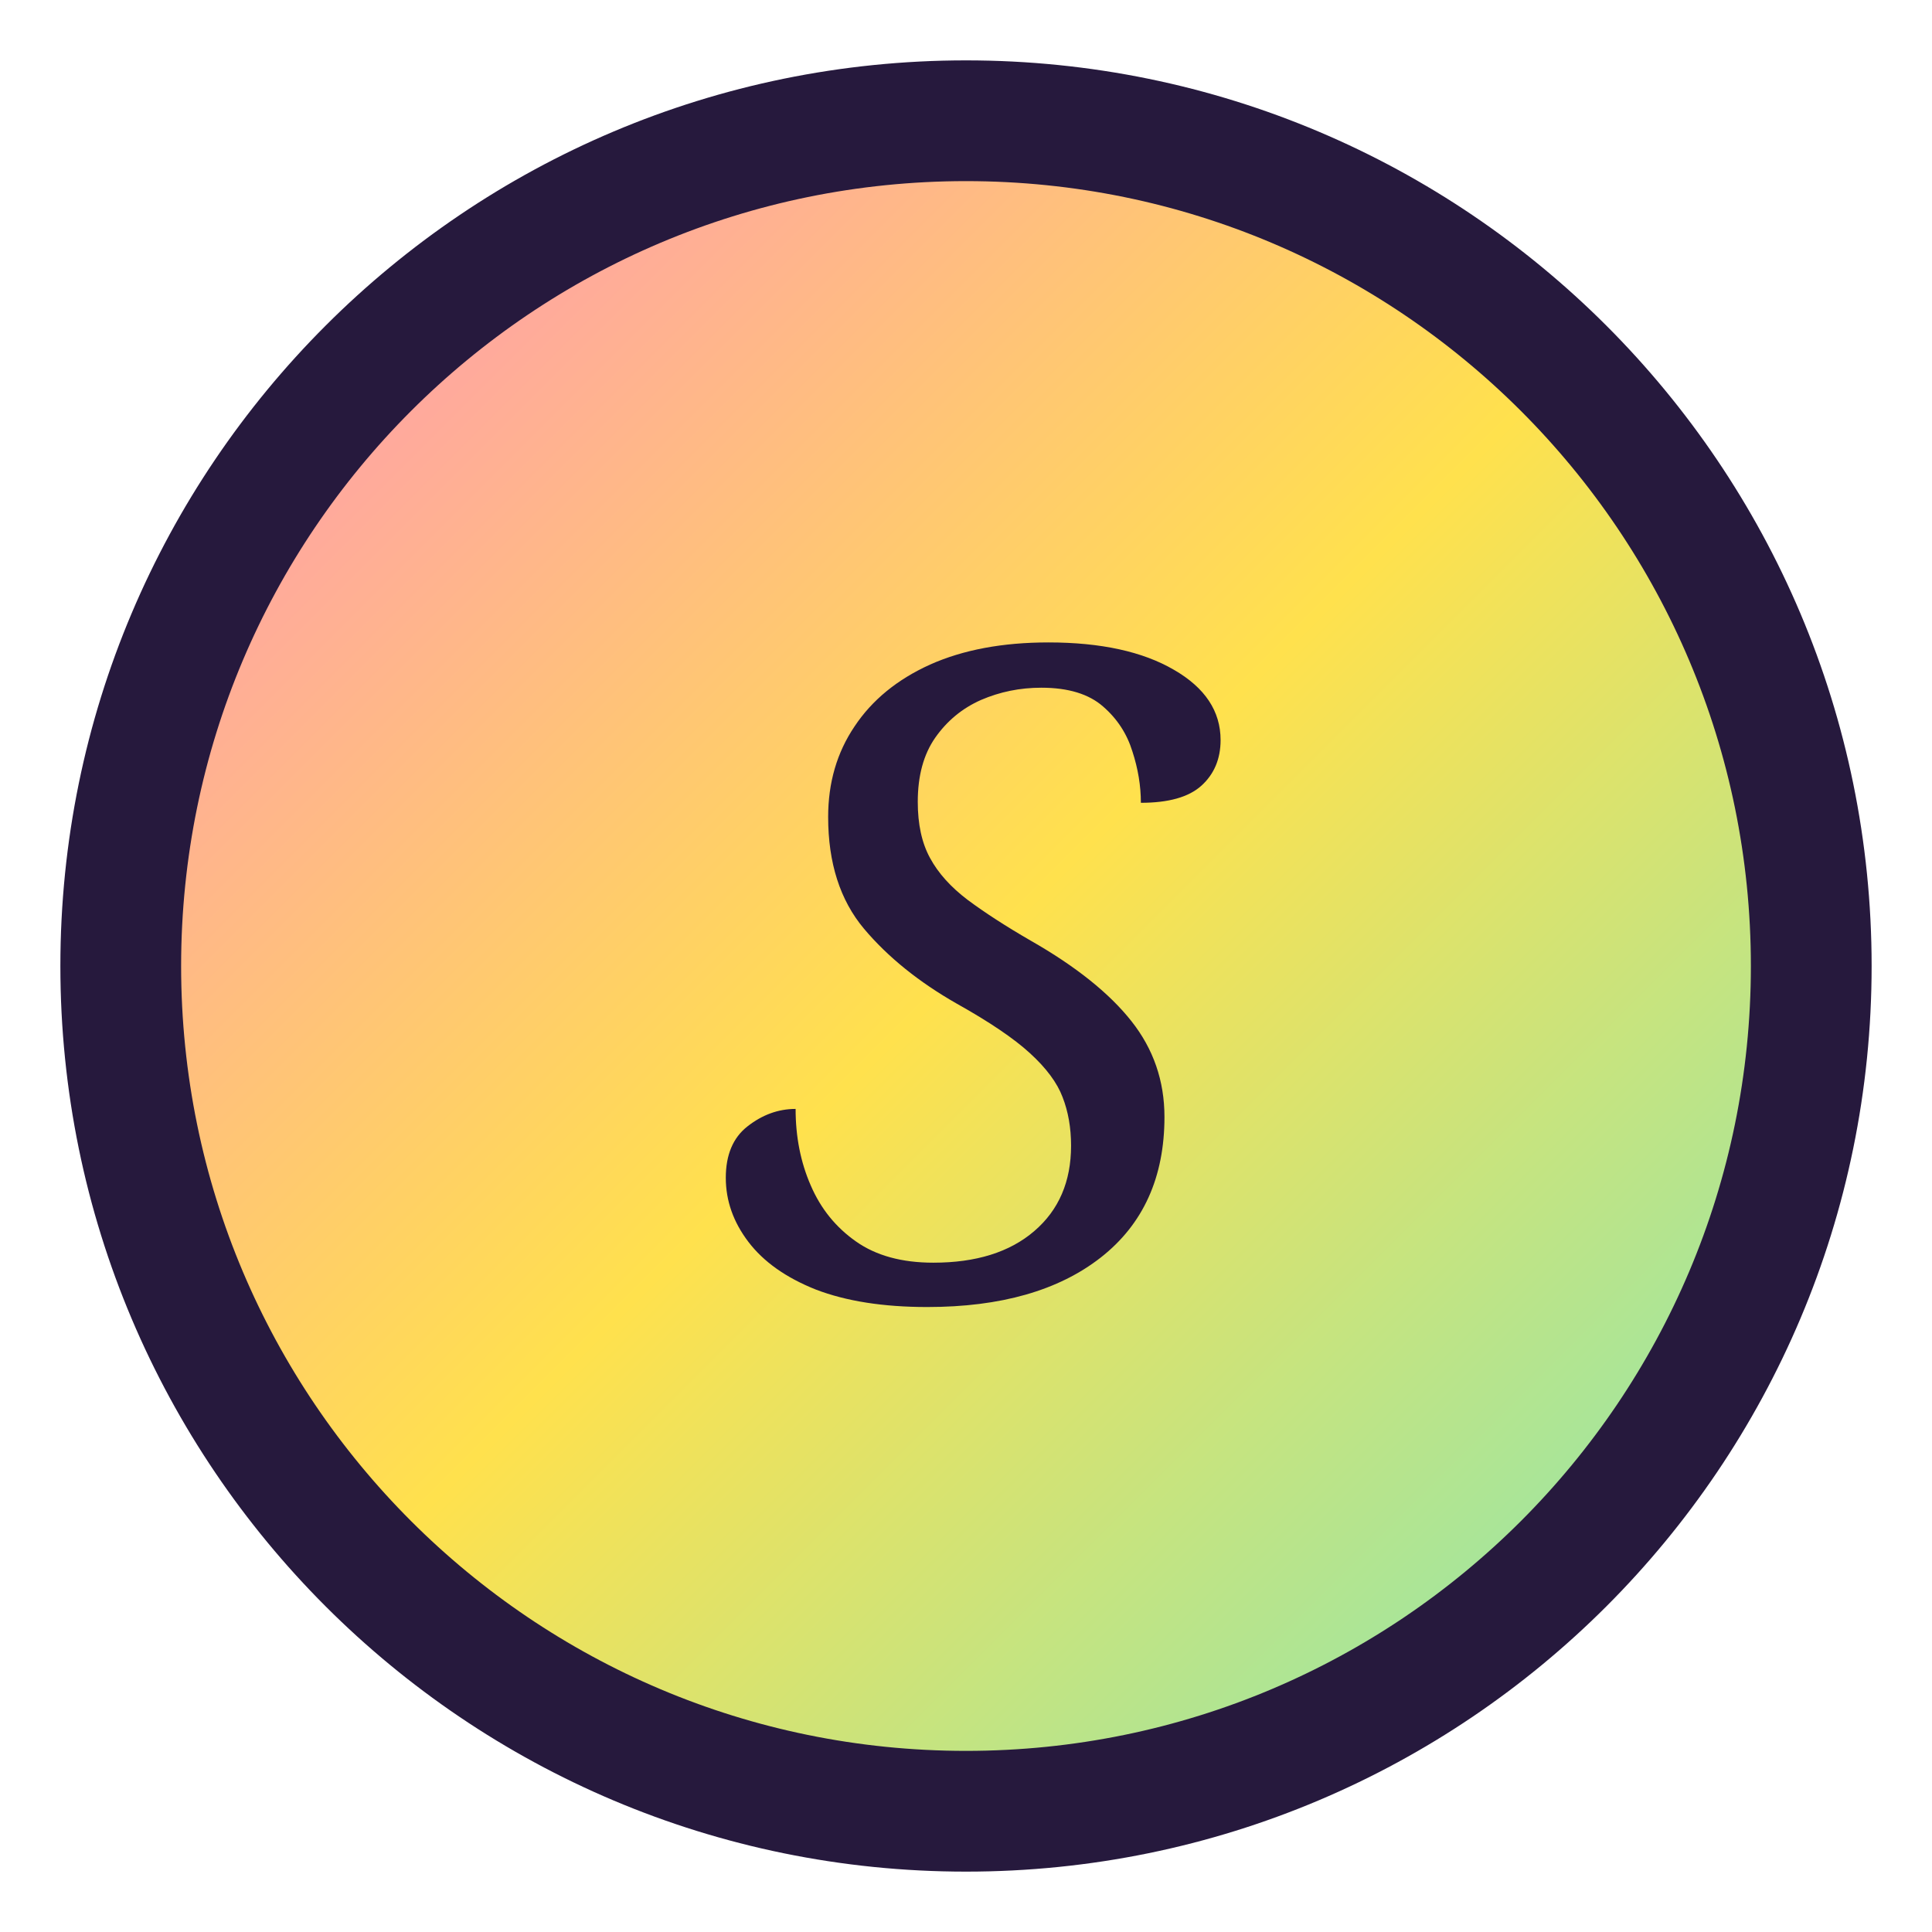
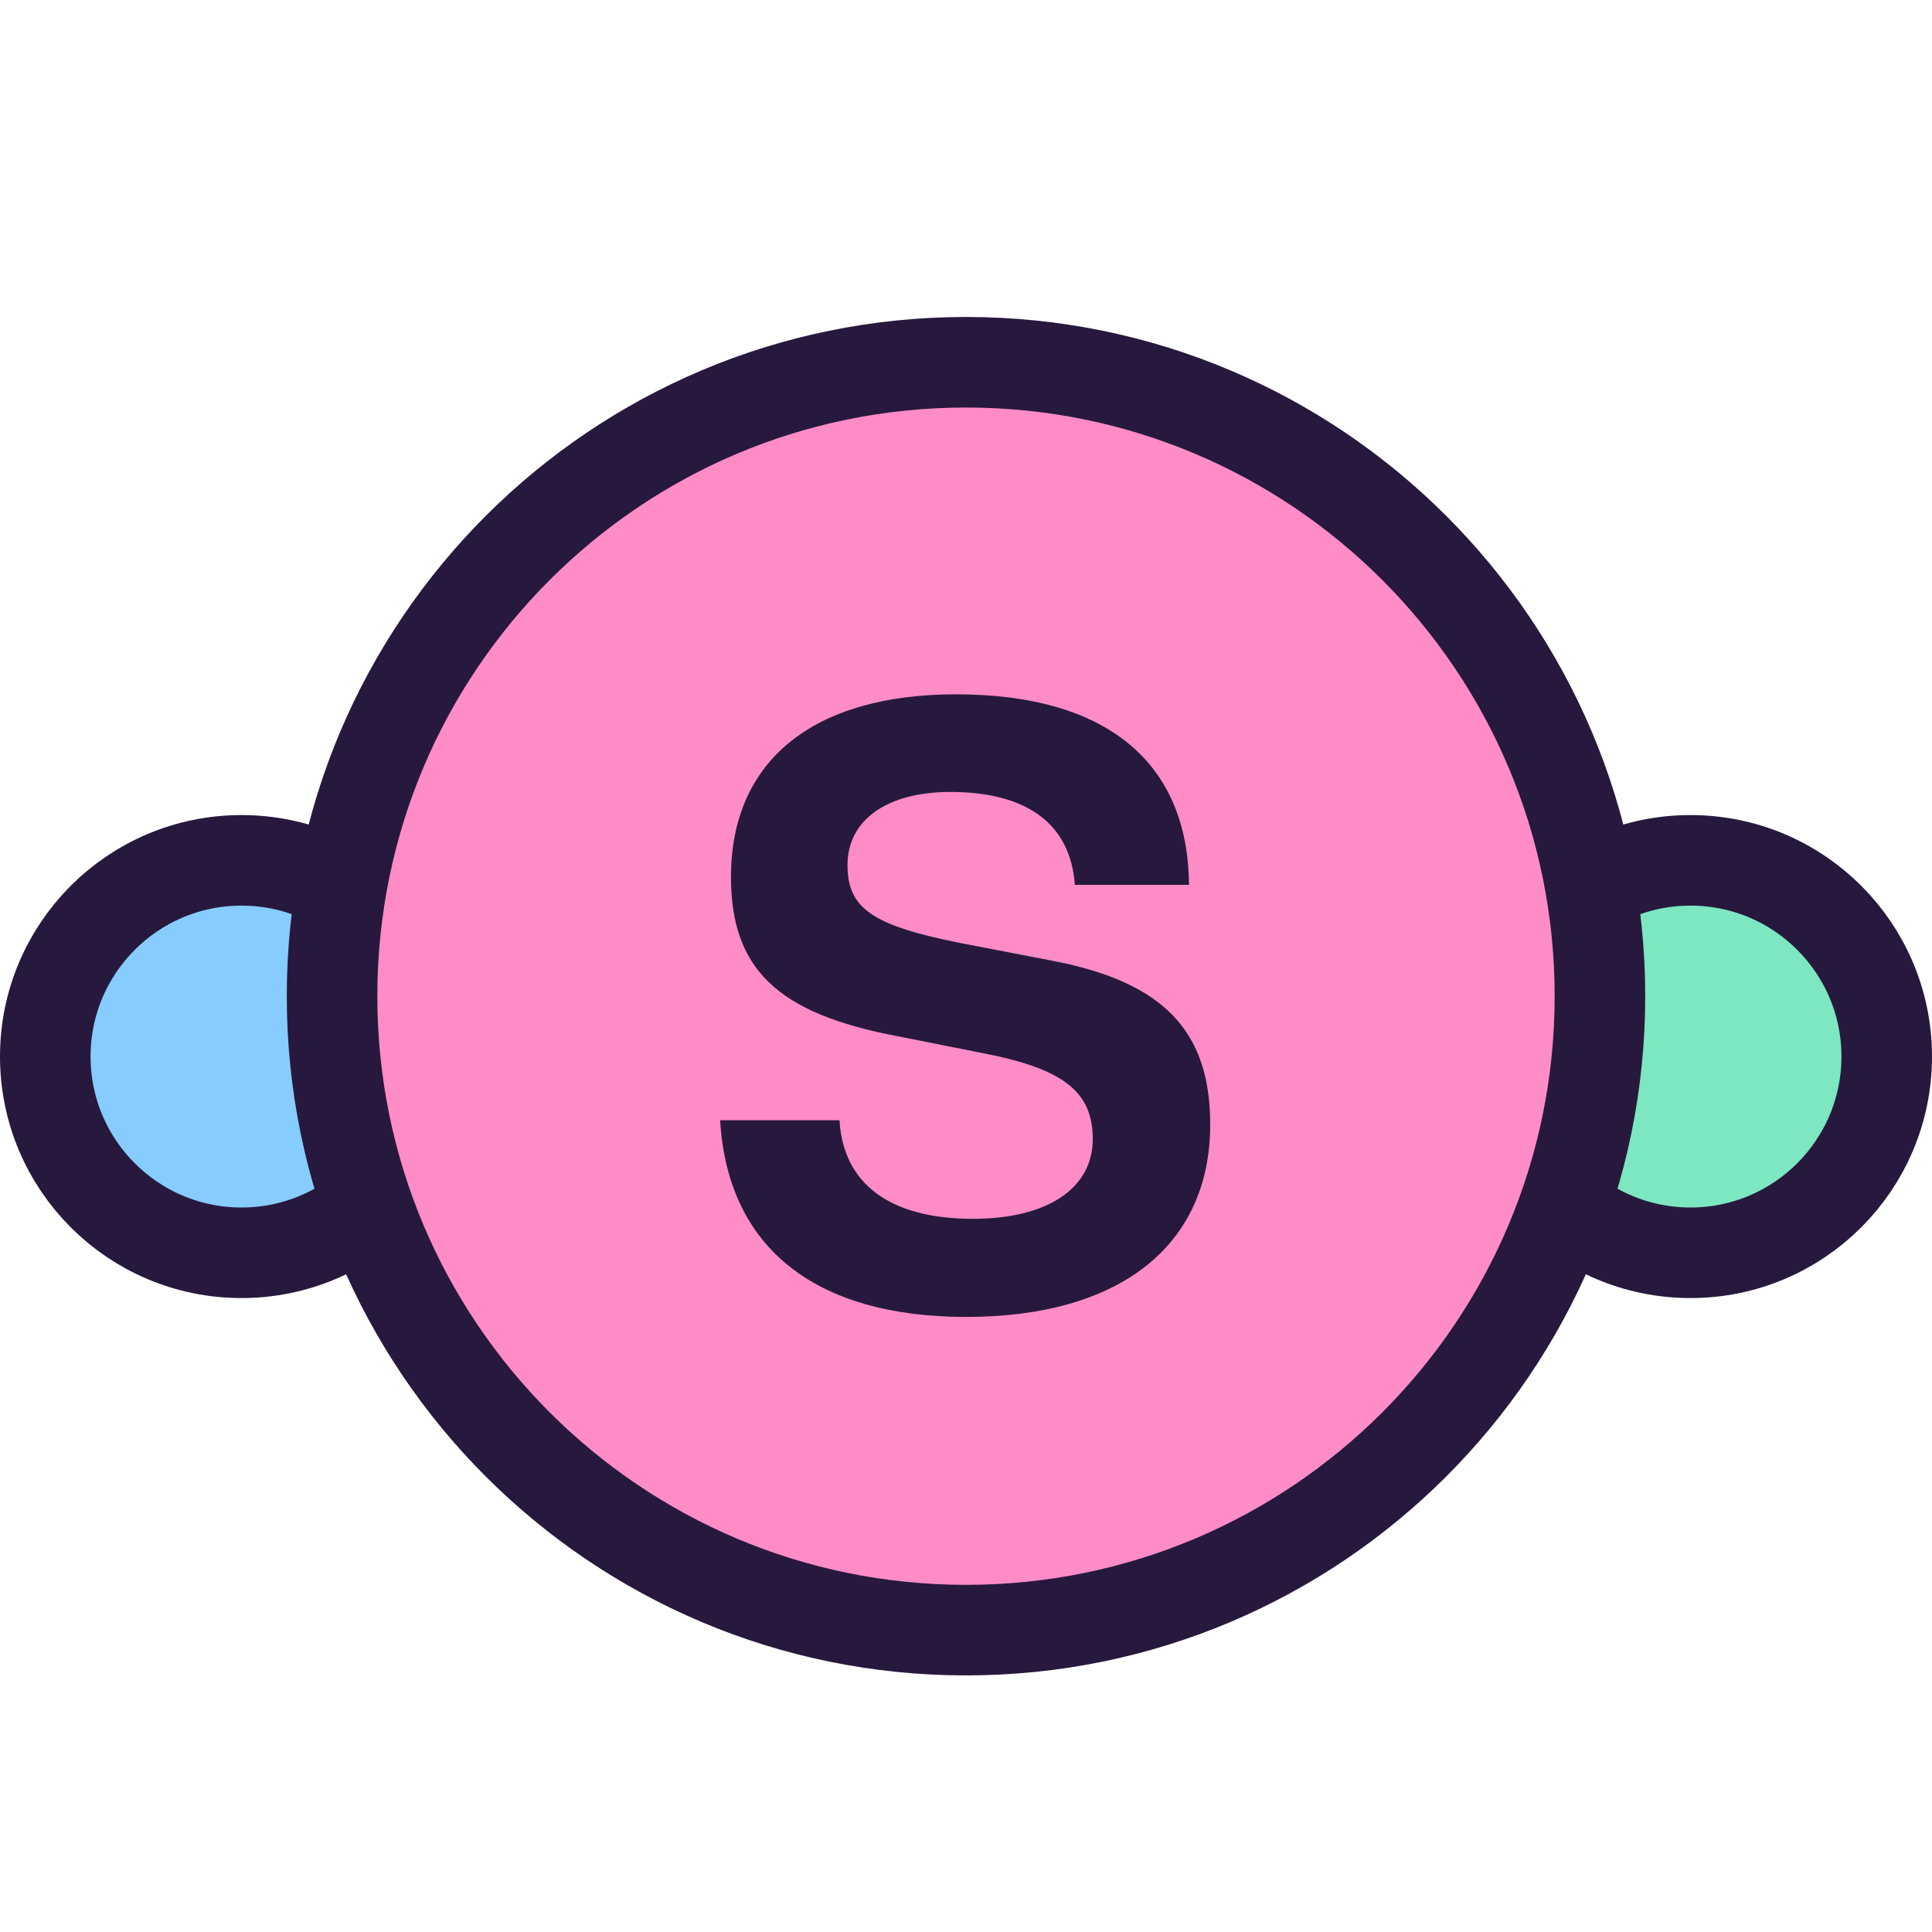
<svg xmlns="http://www.w3.org/2000/svg" viewBox="0 0 64 64">
-   <defs>
-     <linearGradient id="g" x1="0" y1="0" x2="1" y2="1">
-       <stop offset="0" stop-color="#ff8cc6" />
-       <stop offset=".5" stop-color="#ffe14d" />
-       <stop offset="1" stop-color="#7ce7c0" />
-     </linearGradient>
-   </defs>
-   <circle cx="32" cy="32" r="28" fill="url(#g)" stroke="#26193d" stroke-width="4" />
-   <text x="32" y="43" text-anchor="middle" font-family="Georgia,serif" font-style="italic" font-size="30" fill="#26193d">S</text>
+   <path d="M2 30 Q32 54 62 30" fill="none" stroke="#26193d" stroke-width="2.5" />
+   <g stroke="#26193d" stroke-width="3">
+     <circle cx="8" cy="35" r="6.5" fill="#86ccff" />
+     <circle cx="56" cy="35" r="6.5" fill="#7ce7c0" />
+     <circle cx="32" cy="33" r="21" fill="#ff8cc6" />
+   </g>
+   <text x="32" y="43" text-anchor="middle" font-family="Helvetica,Arial,sans-serif" font-weight="800" font-size="27" fill="#26193d">S</text>
</svg>
